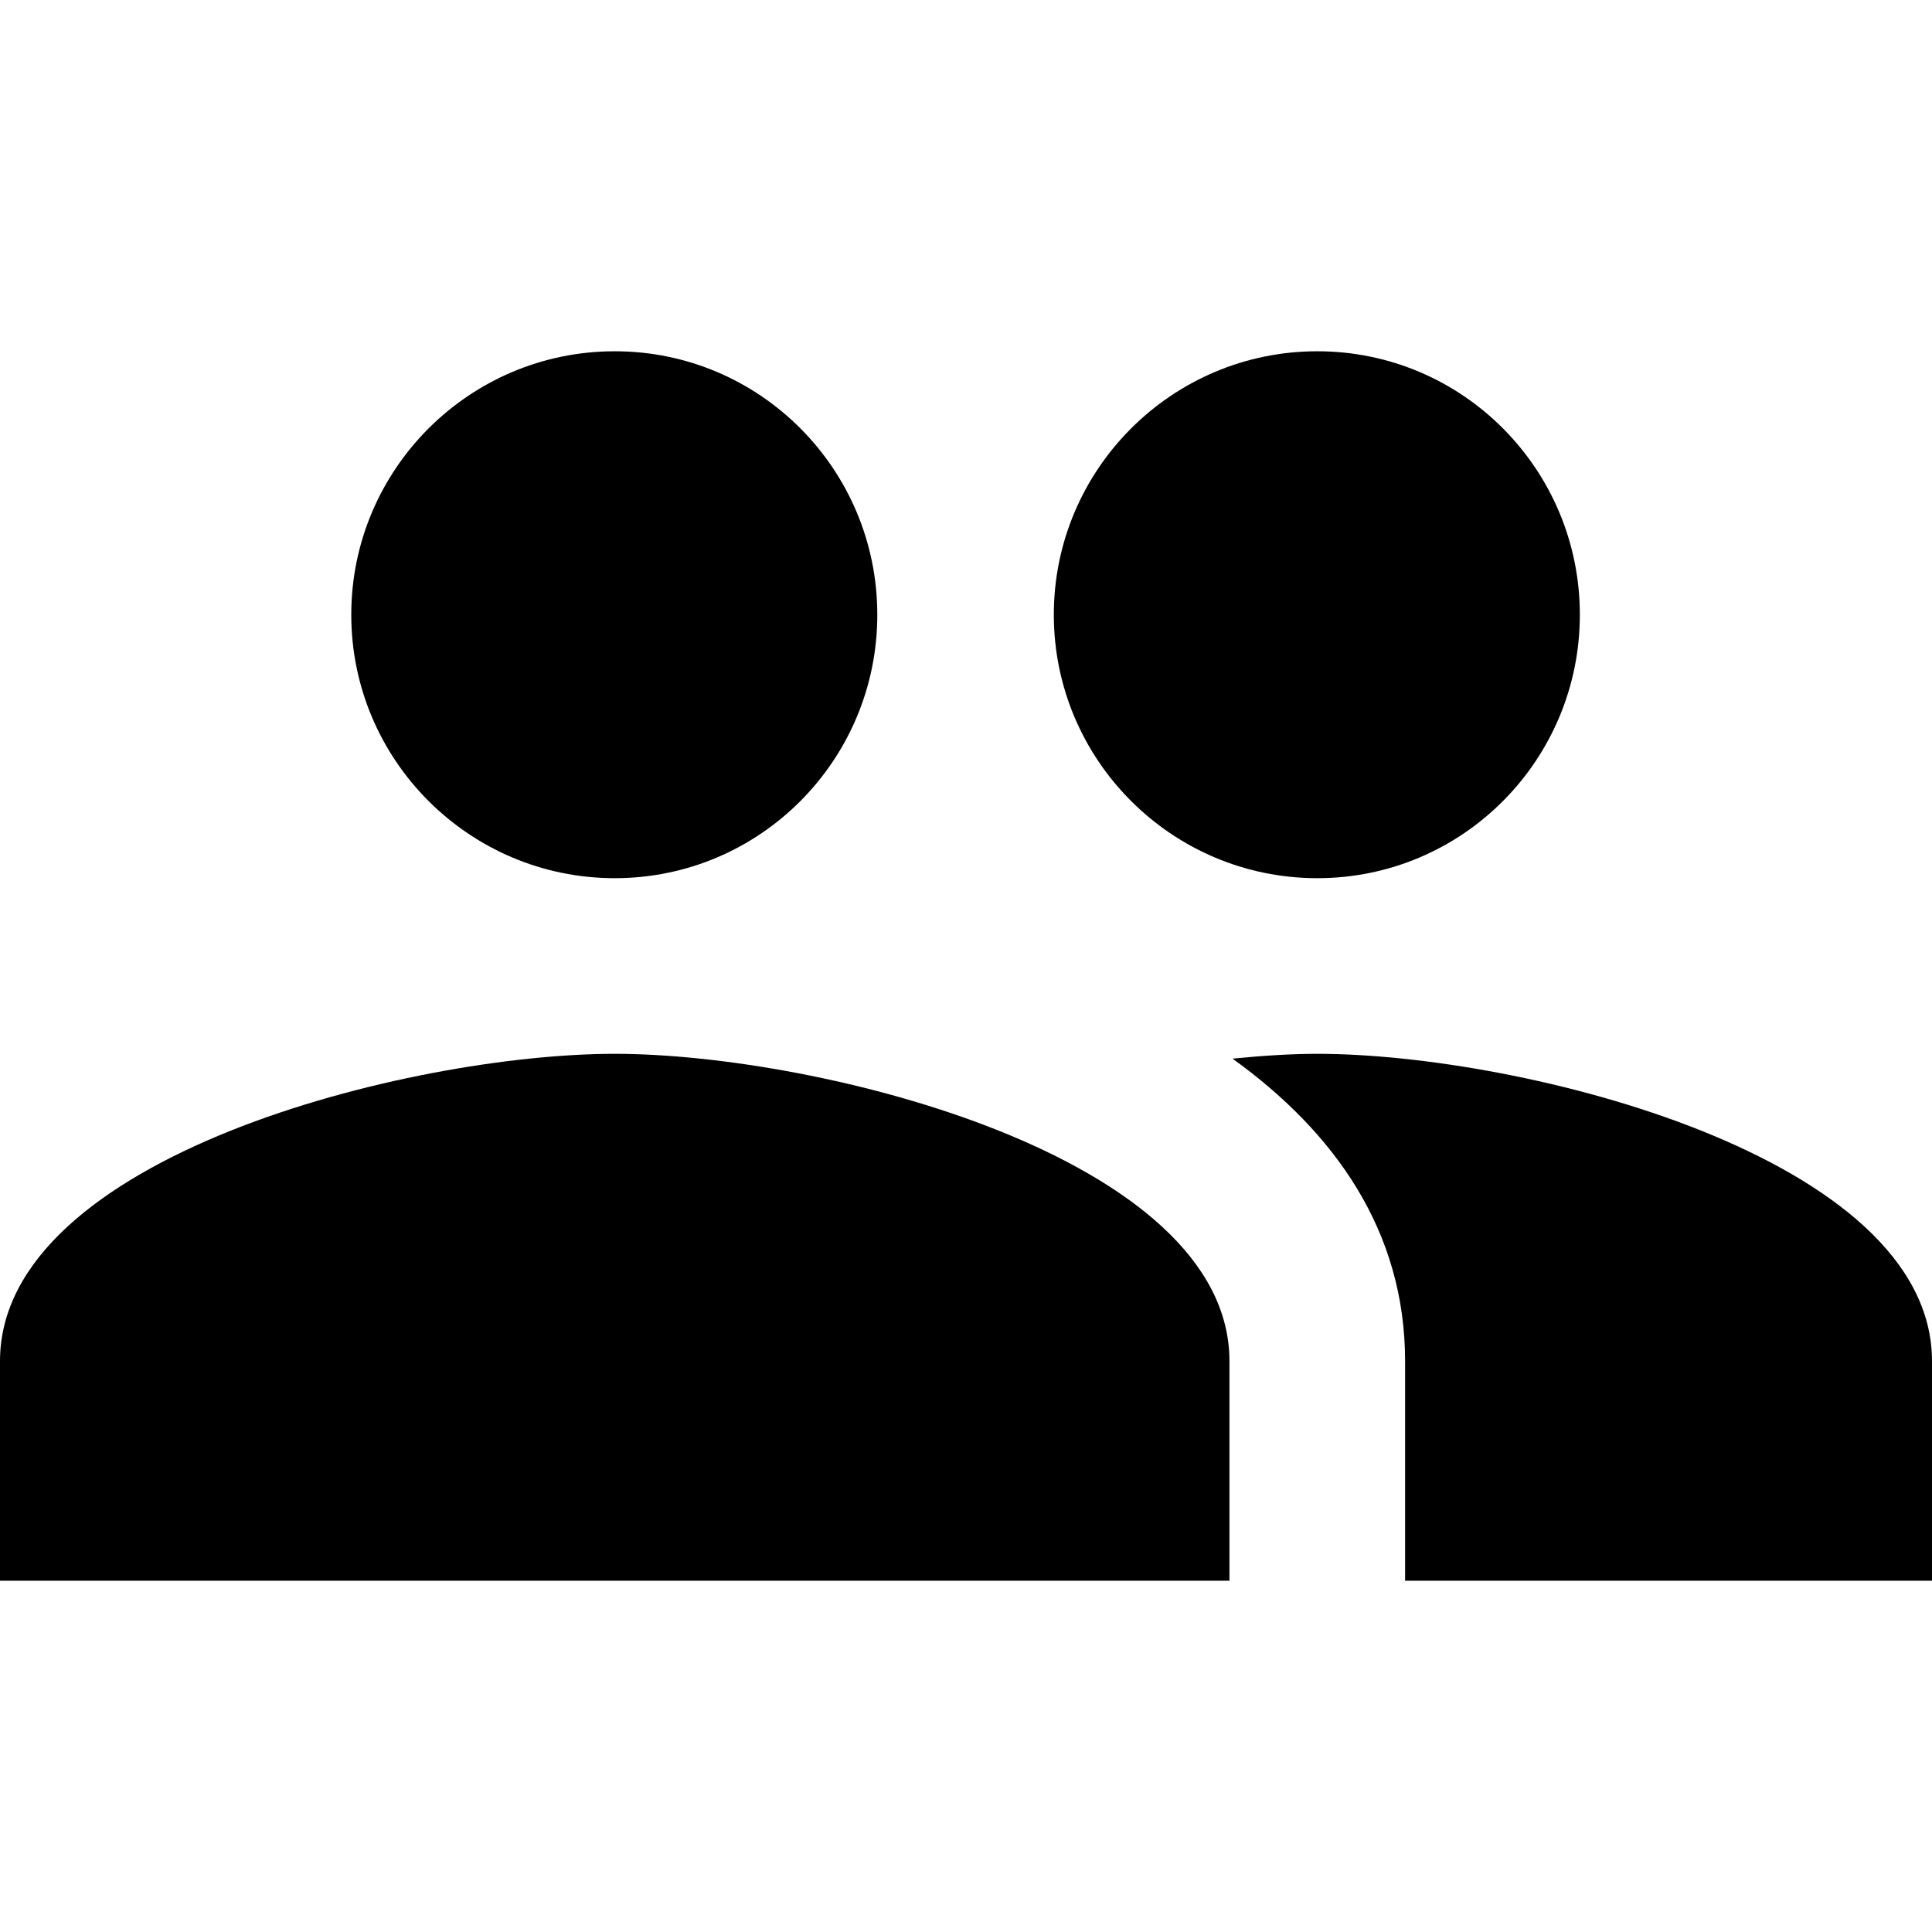
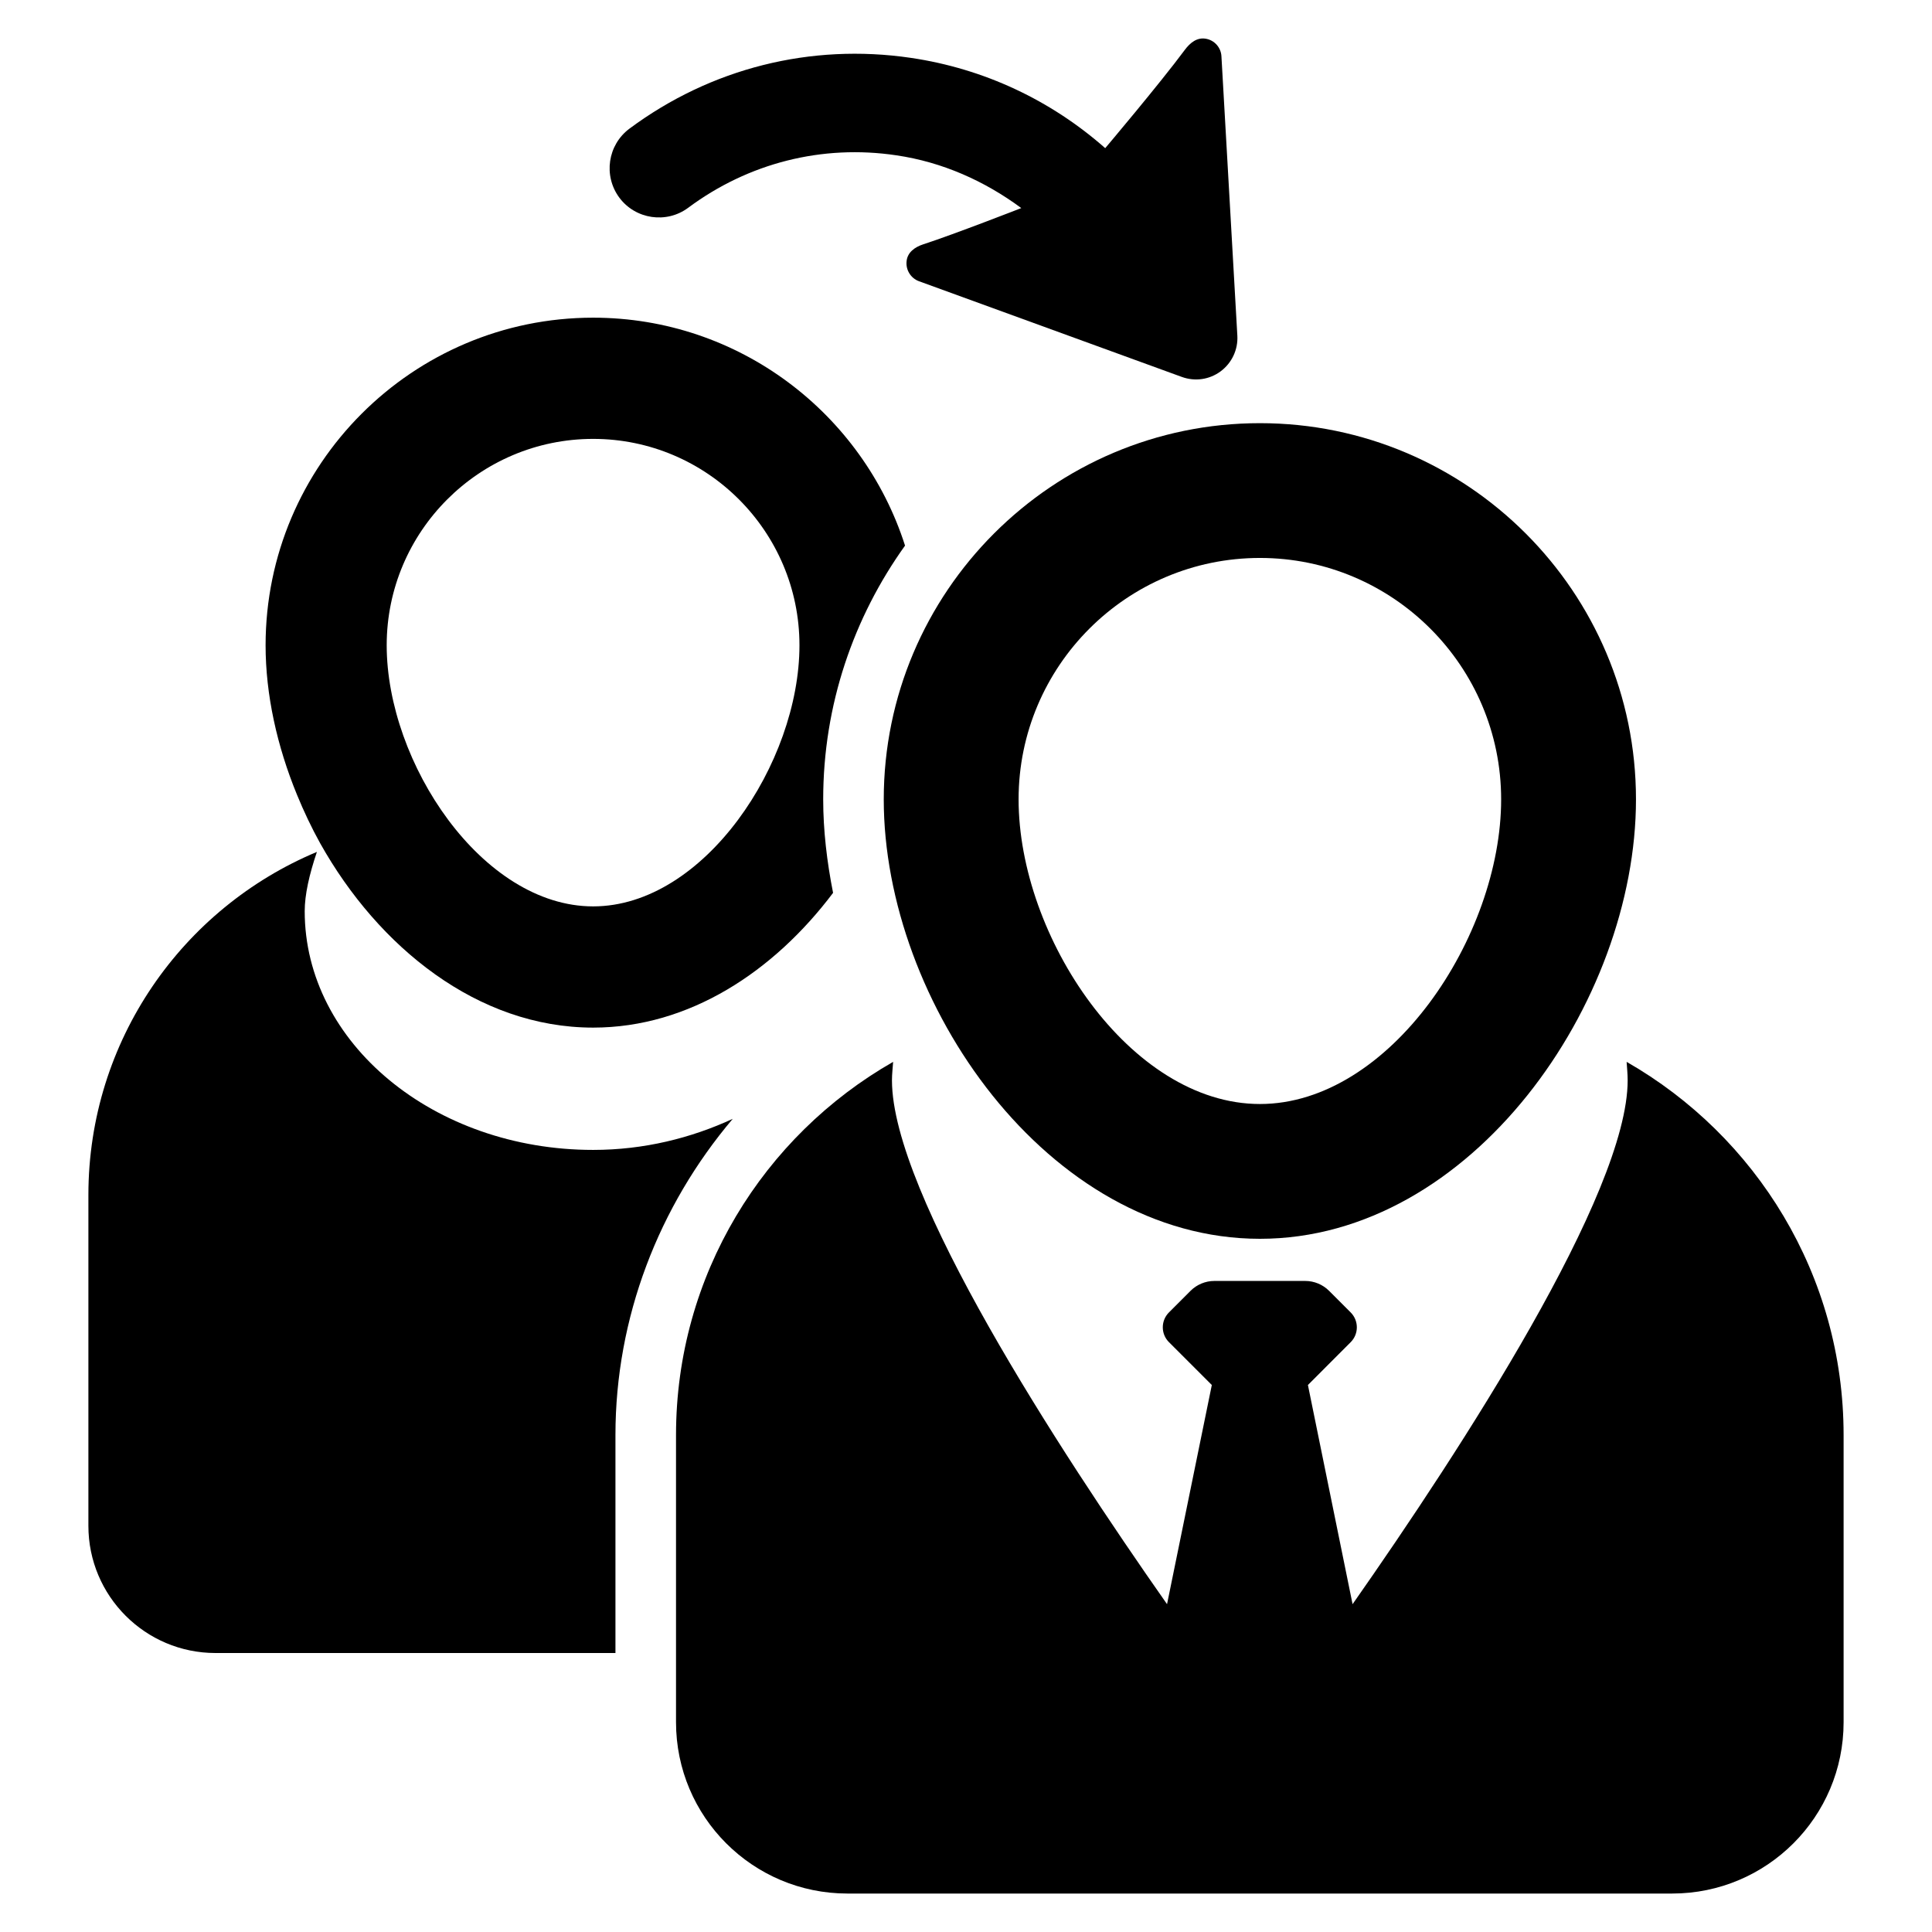
- <svg xmlns="http://www.w3.org/2000/svg" version="1.1" id="Capa_1" x="0px" y="0px" viewBox="0 0 469.333 469.333" style="enable-background:new 0 0 469.333 469.333;" xml:space="preserve">
+ <svg xmlns="http://www.w3.org/2000/svg" version="1.1" id="Layer_1" x="0px" y="0px" width="512px" height="512px" viewBox="0 0 512 512" enable-background="new 0 0 512 512" xml:space="preserve">
  <g>
-     <g>
-       <g>
-         <path d="M320,213.333c35.307,0,63.787-28.693,63.787-64c0-35.307-28.48-64-63.787-64c-35.307,0-64,28.693-64,64     C256,184.64,284.693,213.333,320,213.333z" />
-         <path d="M149.333,213.333c35.307,0,63.787-28.693,63.787-64c0-35.307-28.48-64-63.787-64c-35.307,0-64,28.693-64,64     C85.333,184.64,114.027,213.333,149.333,213.333z" />
-         <path d="M149.333,256C99.52,256,0,280.96,0,330.667V384h298.667v-53.333C298.667,280.96,199.147,256,149.333,256z" />
-         <path d="M320,256c-6.187,0-13.12,0.427-20.587,1.173c24.747,17.813,41.92,41.813,41.92,73.493V384h128v-53.333     C469.333,280.96,369.813,256,320,256z" />
-       </g>
-     </g>
+     <path d="M182.383,55.056c15.948-11.858,35.498-16.831,55.186-13.892c12.242,1.804,23.395,6.819,33.084,13.977   c0,0-17.902,6.987-25.979,9.605c-2.244,0.731-4.18,2.125-4.416,4.454c-0.275,2.319,1.121,4.54,3.262,5.321l69.67,25.366   c3.504,1.275,7.342,0.714,10.301-1.486c2.959-2.204,4.624-5.74,4.42-9.42l-4.217-74.03c-0.1-2.329-1.832-4.284-4.113-4.684   c-2.343-0.424-4.18,1.056-5.578,2.933c-6.678,9.003-21.109,26.063-21.109,26.063c-14.387-12.684-32.102-21.072-51.514-23.929   c-26.557-3.91-53.013,2.752-74.57,18.76c-5.778,4.31-6.967,12.487-2.684,18.277C168.408,58.139,176.635,59.346,182.383,55.056z" />
+     <path d="M234.203,211.838c0,53.85,43.521,116.456,99.691,116.456c56.137,0,99.658-62.606,99.658-116.456   c0-54.973-44.709-99.695-99.658-99.695C278.912,112.144,234.203,156.865,234.203,211.838z M333.895,147.862   c35.262,0,63.924,28.691,63.924,63.977c0,36.331-29.477,80.735-63.924,80.735c-34.477,0-63.957-44.404-63.957-80.735   C269.938,176.553,298.6,147.862,333.895,147.862z" />
+     <path d="M431.073,281.405c0.104,1.633,0.274,3.247,0.274,4.897c0,29.964-44.033,97.629-72.9,138.822l-11.834-58.083l11.336-11.354   c2.172-2.176,2.17-5.699-0.002-7.874l-5.719-5.723c-1.68-1.681-3.958-2.625-6.334-2.625h-24.063c-2.375,0-4.653,0.944-6.333,2.625   l-5.716,5.719c-2.174,2.176-2.173,5.704,0.004,7.878l11.359,11.354l-11.867,58.083c-28.9-41.203-72.899-108.857-72.899-138.822   c0-1.65,0.202-3.264,0.308-4.897c-34.344,19.628-57.535,56.528-57.535,98.912v76.081c0,25.077,20.332,45.411,45.426,45.411h218.565   c25.095,0,45.431-20.333,45.431-45.411v-76.081C488.574,337.942,465.383,301.04,431.073,281.405z" />
+     <path d="M157.191,304.739c-42.197,0-76.441-28.324-76.441-63.268c0-4.327,1.193-9.676,3.234-15.709   c-35.57,14.875-60.559,49.98-60.559,90.946v87.646c0,18.625,15.096,33.713,33.693,33.713h105.982v-57.751   c0-31.128,11.462-60.644,31.082-83.808C183.164,301.594,170.686,304.739,157.191,304.739z" />
+     <path d="M84.867,223.509c15.4,27.465,41.719,48.818,72.324,48.818c25.498,0,47.904-14.901,63.582-35.71   c-1.633-8.263-2.618-16.578-2.618-24.778c0-25.086,8.091-48.268,21.69-67.247c-11.187-34.989-43.996-60.404-82.654-60.404   c-47.877,0-86.807,38.949-86.807,86.823c0,13.074,3.024,26.717,8.326,39.621C80.514,215.017,82.555,219.353,84.867,223.509z    M157.191,116.31c30.158,0,54.674,24.54,54.674,54.7c0,31.146-25.232,69.192-54.674,69.192c-29.449,0-54.713-38.047-54.713-69.192   C102.479,140.849,127.027,116.31,157.191,116.31z" />
  </g>
-   <g>
- </g>
-   <g>
- </g>
-   <g>
- </g>
-   <g>
- </g>
-   <g>
- </g>
-   <g>
- </g>
-   <g>
- </g>
-   <g>
- </g>
-   <g>
- </g>
-   <g>
- </g>
-   <g>
- </g>
-   <g>
- </g>
-   <g>
- </g>
-   <g>
- </g>
-   <g>
- </g>
</svg>
